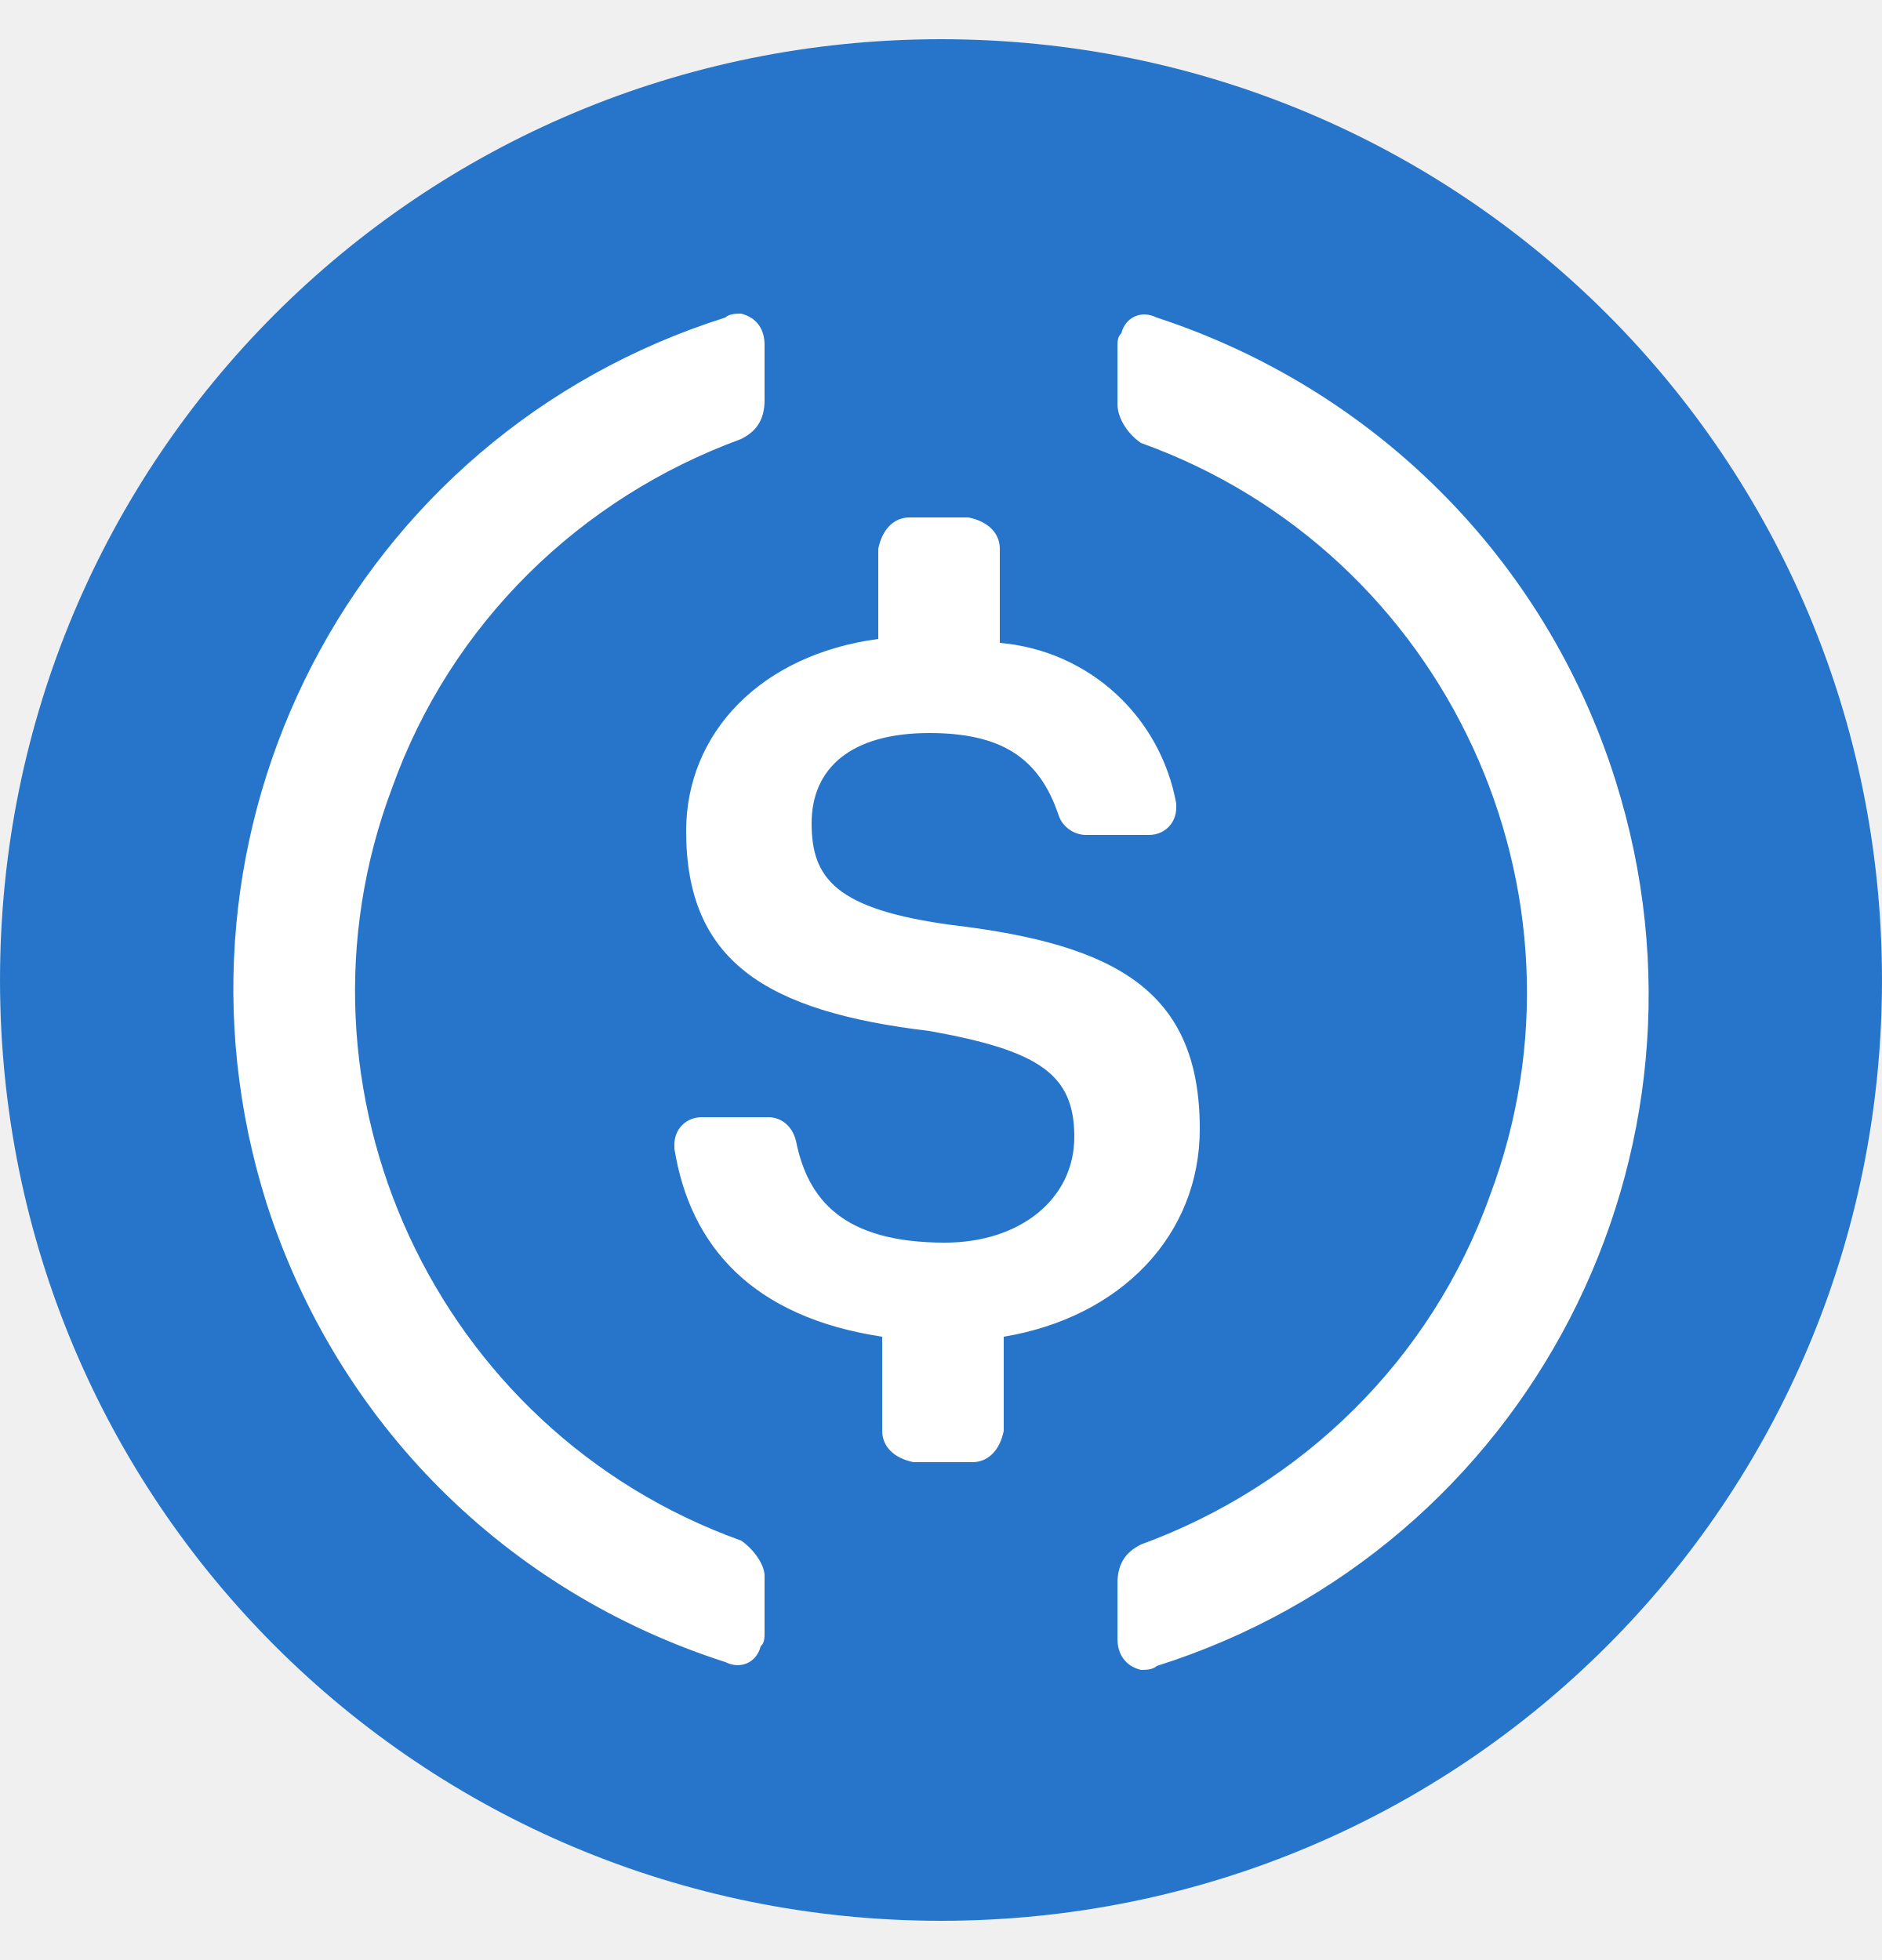
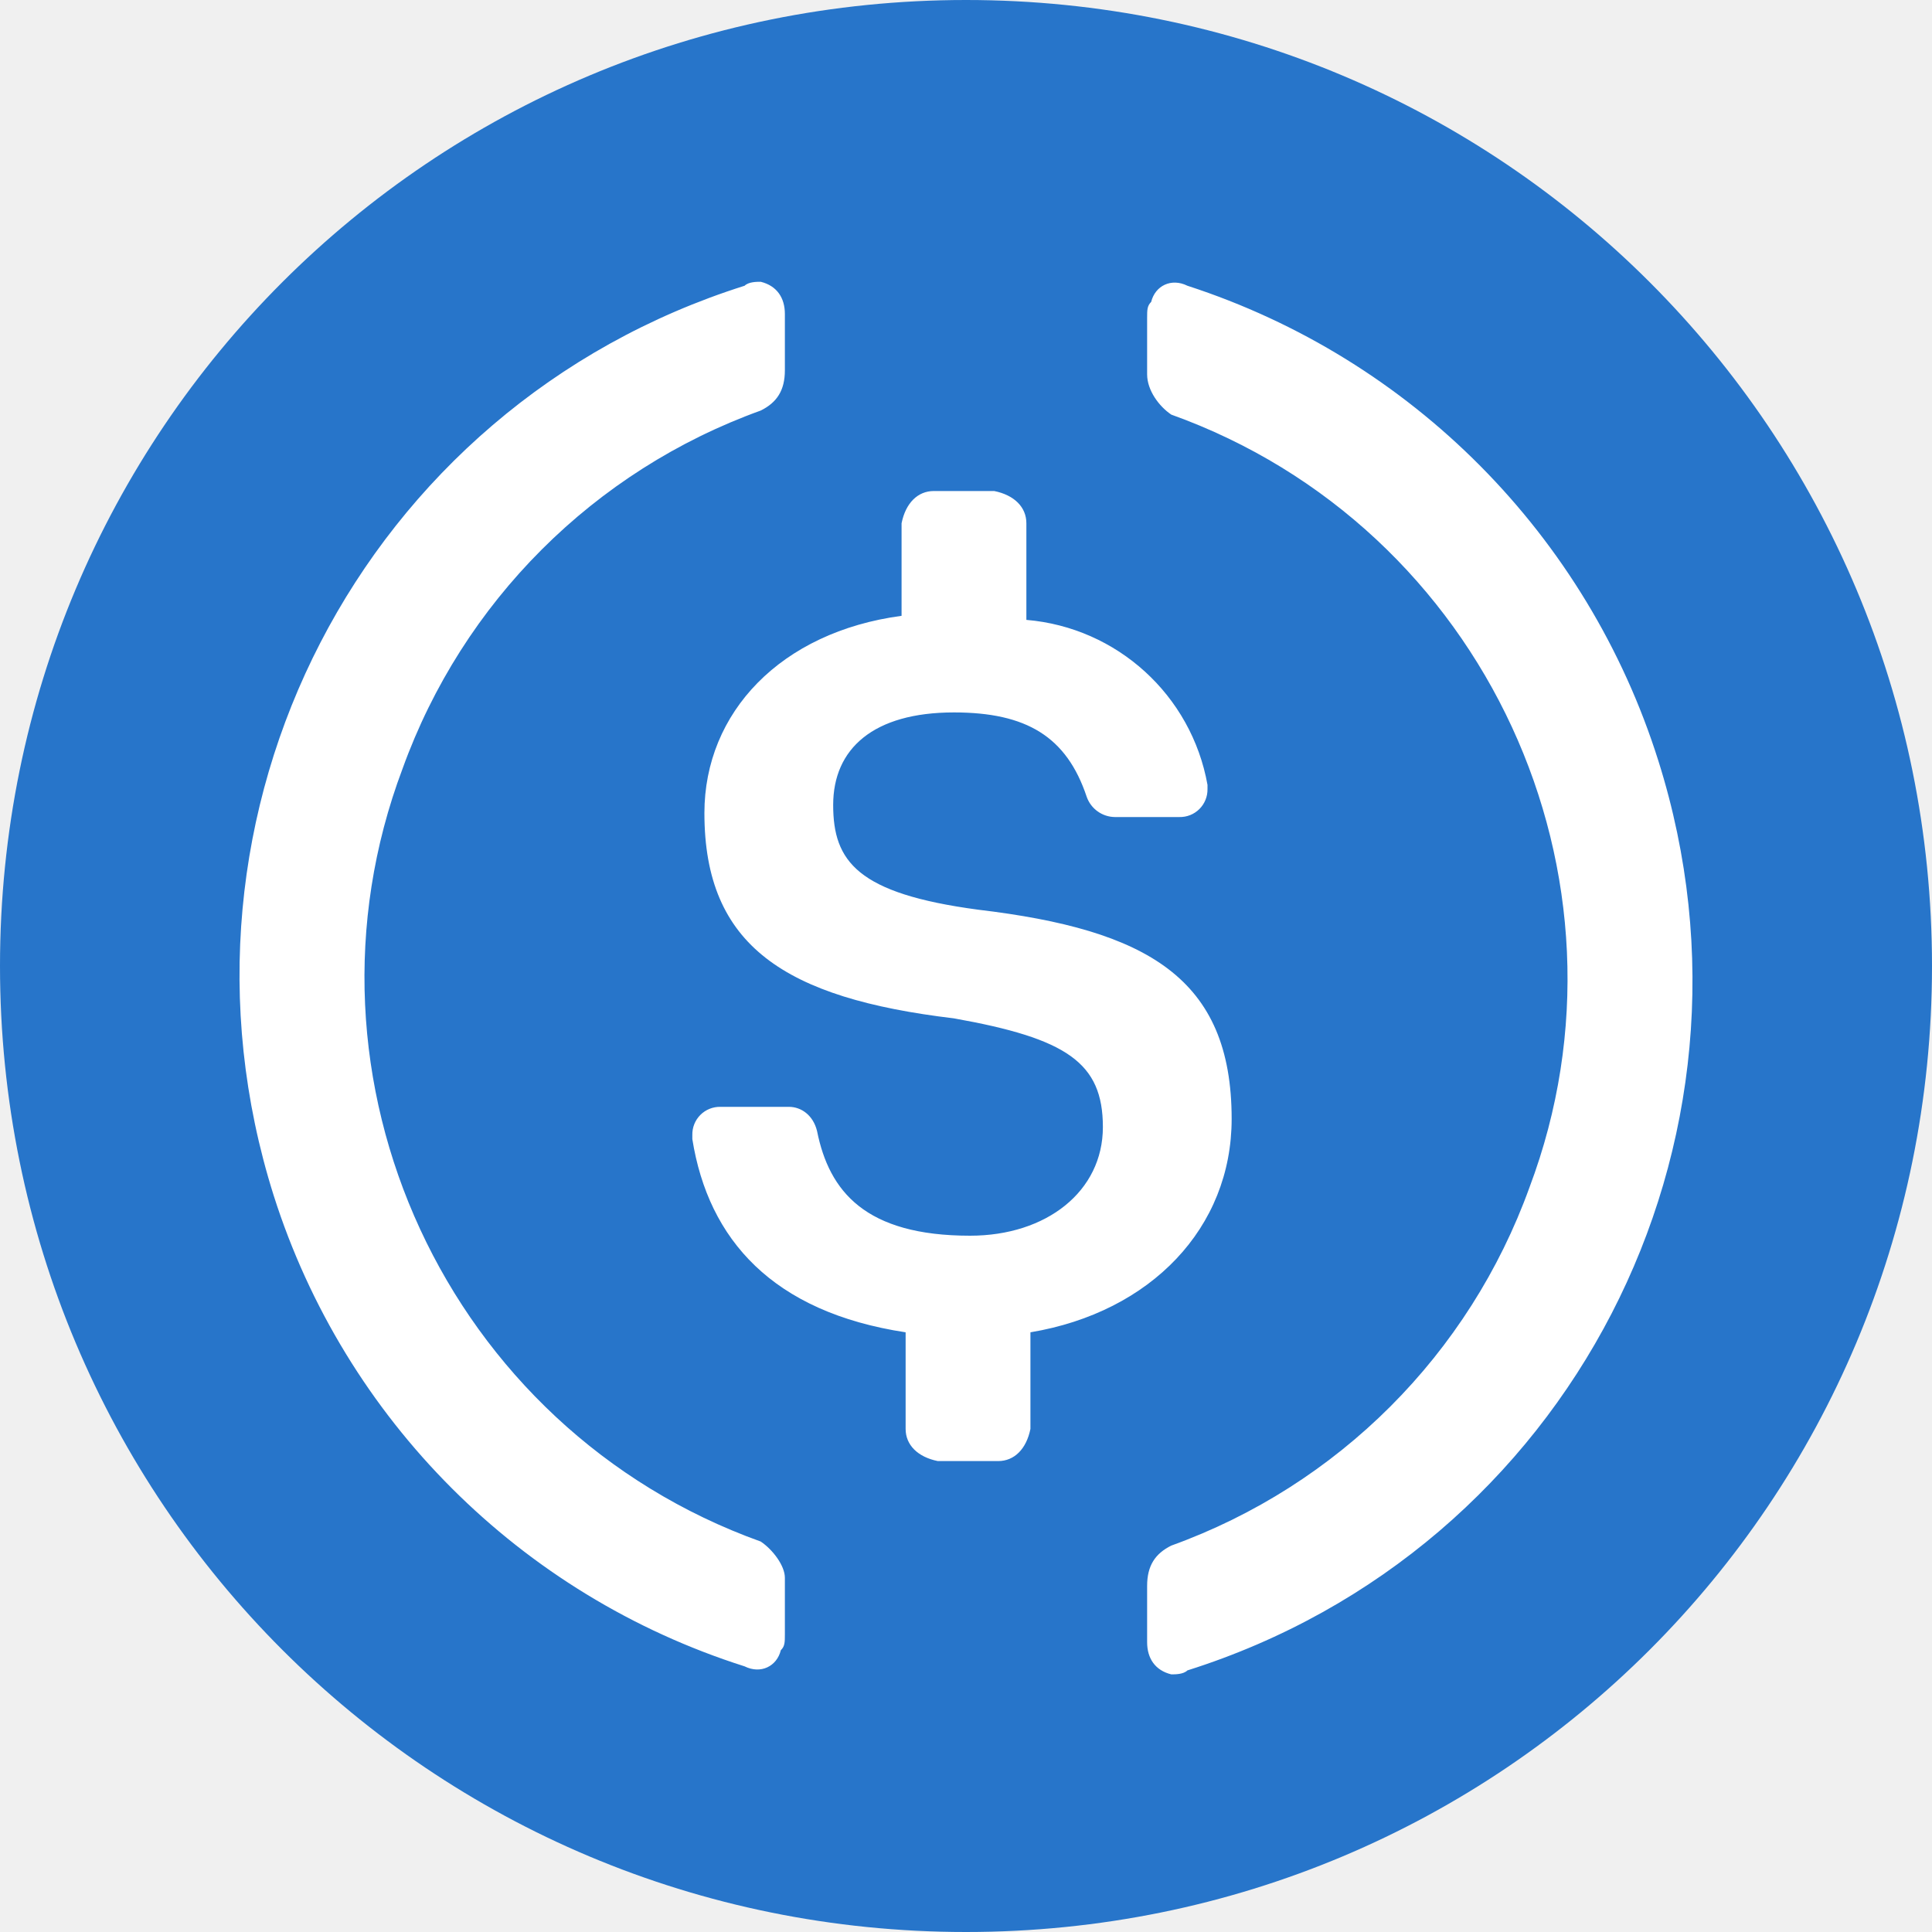
- <svg xmlns="http://www.w3.org/2000/svg" fill="none" viewBox="0 0 24 25">
-   <g clip-path="url(#a)">
-     <circle cx="12" cy="12.5" r="12" fill="#fff" />
-     <path fill="#2775CA" fill-rule="evenodd" d="M12 24.5c6.65 0 12-5.35 12-12S18.65.5 12 .5 0 5.85 0 12.5s5.35 12 12 12Zm3.3-10.1c0-1.75-1.05-2.35-3.15-2.6-1.5-.2-1.8-.6-1.8-1.3 0-.7.5-1.15 1.5-1.15.9 0 1.4.3 1.65 1.05.05.15.2.25.35.25h.8c.2 0 .35-.15.35-.35v-.05c-.2-1.1-1.1-1.95-2.25-2.05V7c0-.2-.15-.35-.4-.4h-.75c-.2 0-.35.15-.4.4v1.15c-1.5.2-2.45 1.2-2.45 2.45 0 1.65 1 2.3 3.1 2.55 1.4.25 1.85.55 1.85 1.35s-.7 1.35-1.65 1.35c-1.3 0-1.75-.55-1.9-1.3-.05-.2-.2-.3-.35-.3h-.85c-.2 0-.35.15-.35.35v.05c.2 1.25 1 2.15 2.65 2.4v1.2c0 .2.15.35.4.4h.75c.2 0 .35-.15.4-.4v-1.2c1.5-.25 2.5-1.3 2.5-2.65ZM5 10.05c-1.45 3.85.55 8.2 4.45 9.6.15.1.3.3.3.45v.7c0 .1 0 .15-.05.2-.05.2-.25.3-.45.2-2.8-.9-4.95-3.05-5.85-5.85-1.5-4.75 1.1-9.8 5.85-11.3C9.3 4 9.4 4 9.45 4c.2.05.3.2.3.4v.7c0 .25-.1.4-.3.5-2.05.75-3.7 2.35-4.45 4.45Zm9.3-5.8c.05-.2.25-.3.45-.2 2.75.9 4.95 3.05 5.85 5.9 1.5 4.75-1.1 9.8-5.85 11.3-.05.05-.15.05-.2.05-.2-.05-.3-.2-.3-.4v-.7c0-.25.1-.4.3-.5 2.05-.75 3.7-2.35 4.45-4.45 1.45-3.85-.55-8.2-4.45-9.6-.15-.1-.3-.3-.3-.5v-.7c0-.1 0-.15.05-.2Z" clip-rule="evenodd" />
-   </g>
-   <defs>
-     <clipPath id="a">
-       <path fill="#fff" d="M0 0h24v24H0z" transform="translate(0 .5)" />
-     </clipPath>
-   </defs>
+ <svg xmlns="http://www.w3.org/2000/svg" fill="none" viewBox="0 0 20 20">
+   <circle fill="white" cx="10" cy="10" r="9.5" />
+   <path fill="#2775CA" fill-rule="evenodd" d="M10 20c5.542 0 10-4.458 10-10S15.542 0 10 0 0 4.458 0 10s4.458 10 10 10Zm2.75-8.417c0-1.458-.875-1.958-2.625-2.166-1.25-.167-1.5-.5-1.5-1.084 0-.583.417-.958 1.25-.958.75 0 1.167.25 1.375.875a.313.313 0 0 0 .292.208h.666a.285.285 0 0 0 .292-.291v-.042a2.082 2.082 0 0 0-1.875-1.708v-1c0-.167-.125-.292-.333-.334h-.625c-.167 0-.292.125-.334.334v.958c-1.25.167-2.041 1-2.041 2.042 0 1.375.833 1.916 2.583 2.125 1.167.208 1.542.458 1.542 1.125 0 .666-.584 1.125-1.375 1.125-1.084 0-1.459-.459-1.584-1.084-.041-.166-.166-.25-.291-.25h-.709a.285.285 0 0 0-.291.292v.042c.166 1.041.833 1.791 2.208 2v1c0 .166.125.291.333.333h.625c.167 0 .292-.125.334-.333v-1c1.25-.209 2.083-1.084 2.083-2.209ZM4.167 7.958c-1.209 3.209.458 6.834 3.708 8 .125.084.25.25.25.375v.584c0 .083 0 .125-.042.166-.041.167-.208.25-.375.167a7.496 7.496 0 0 1-4.875-4.875c-1.25-3.958.917-8.167 4.875-9.417.042-.041.125-.041.167-.041.167.041.25.166.25.333v.583c0 .209-.083.334-.25.417a6.164 6.164 0 0 0-3.708 3.708Zm7.75-4.833c.041-.167.208-.25.375-.167a7.557 7.557 0 0 1 4.875 4.917c1.25 3.958-.917 8.167-4.875 9.417-.042.041-.125.041-.167.041-.167-.041-.25-.166-.25-.333v-.583c0-.209.083-.334.25-.417a6.164 6.164 0 0 0 3.708-3.708c1.209-3.209-.458-6.834-3.708-8-.125-.084-.25-.25-.25-.417v-.583c0-.084 0-.125.042-.167Z" clip-rule="evenodd" />
</svg>
